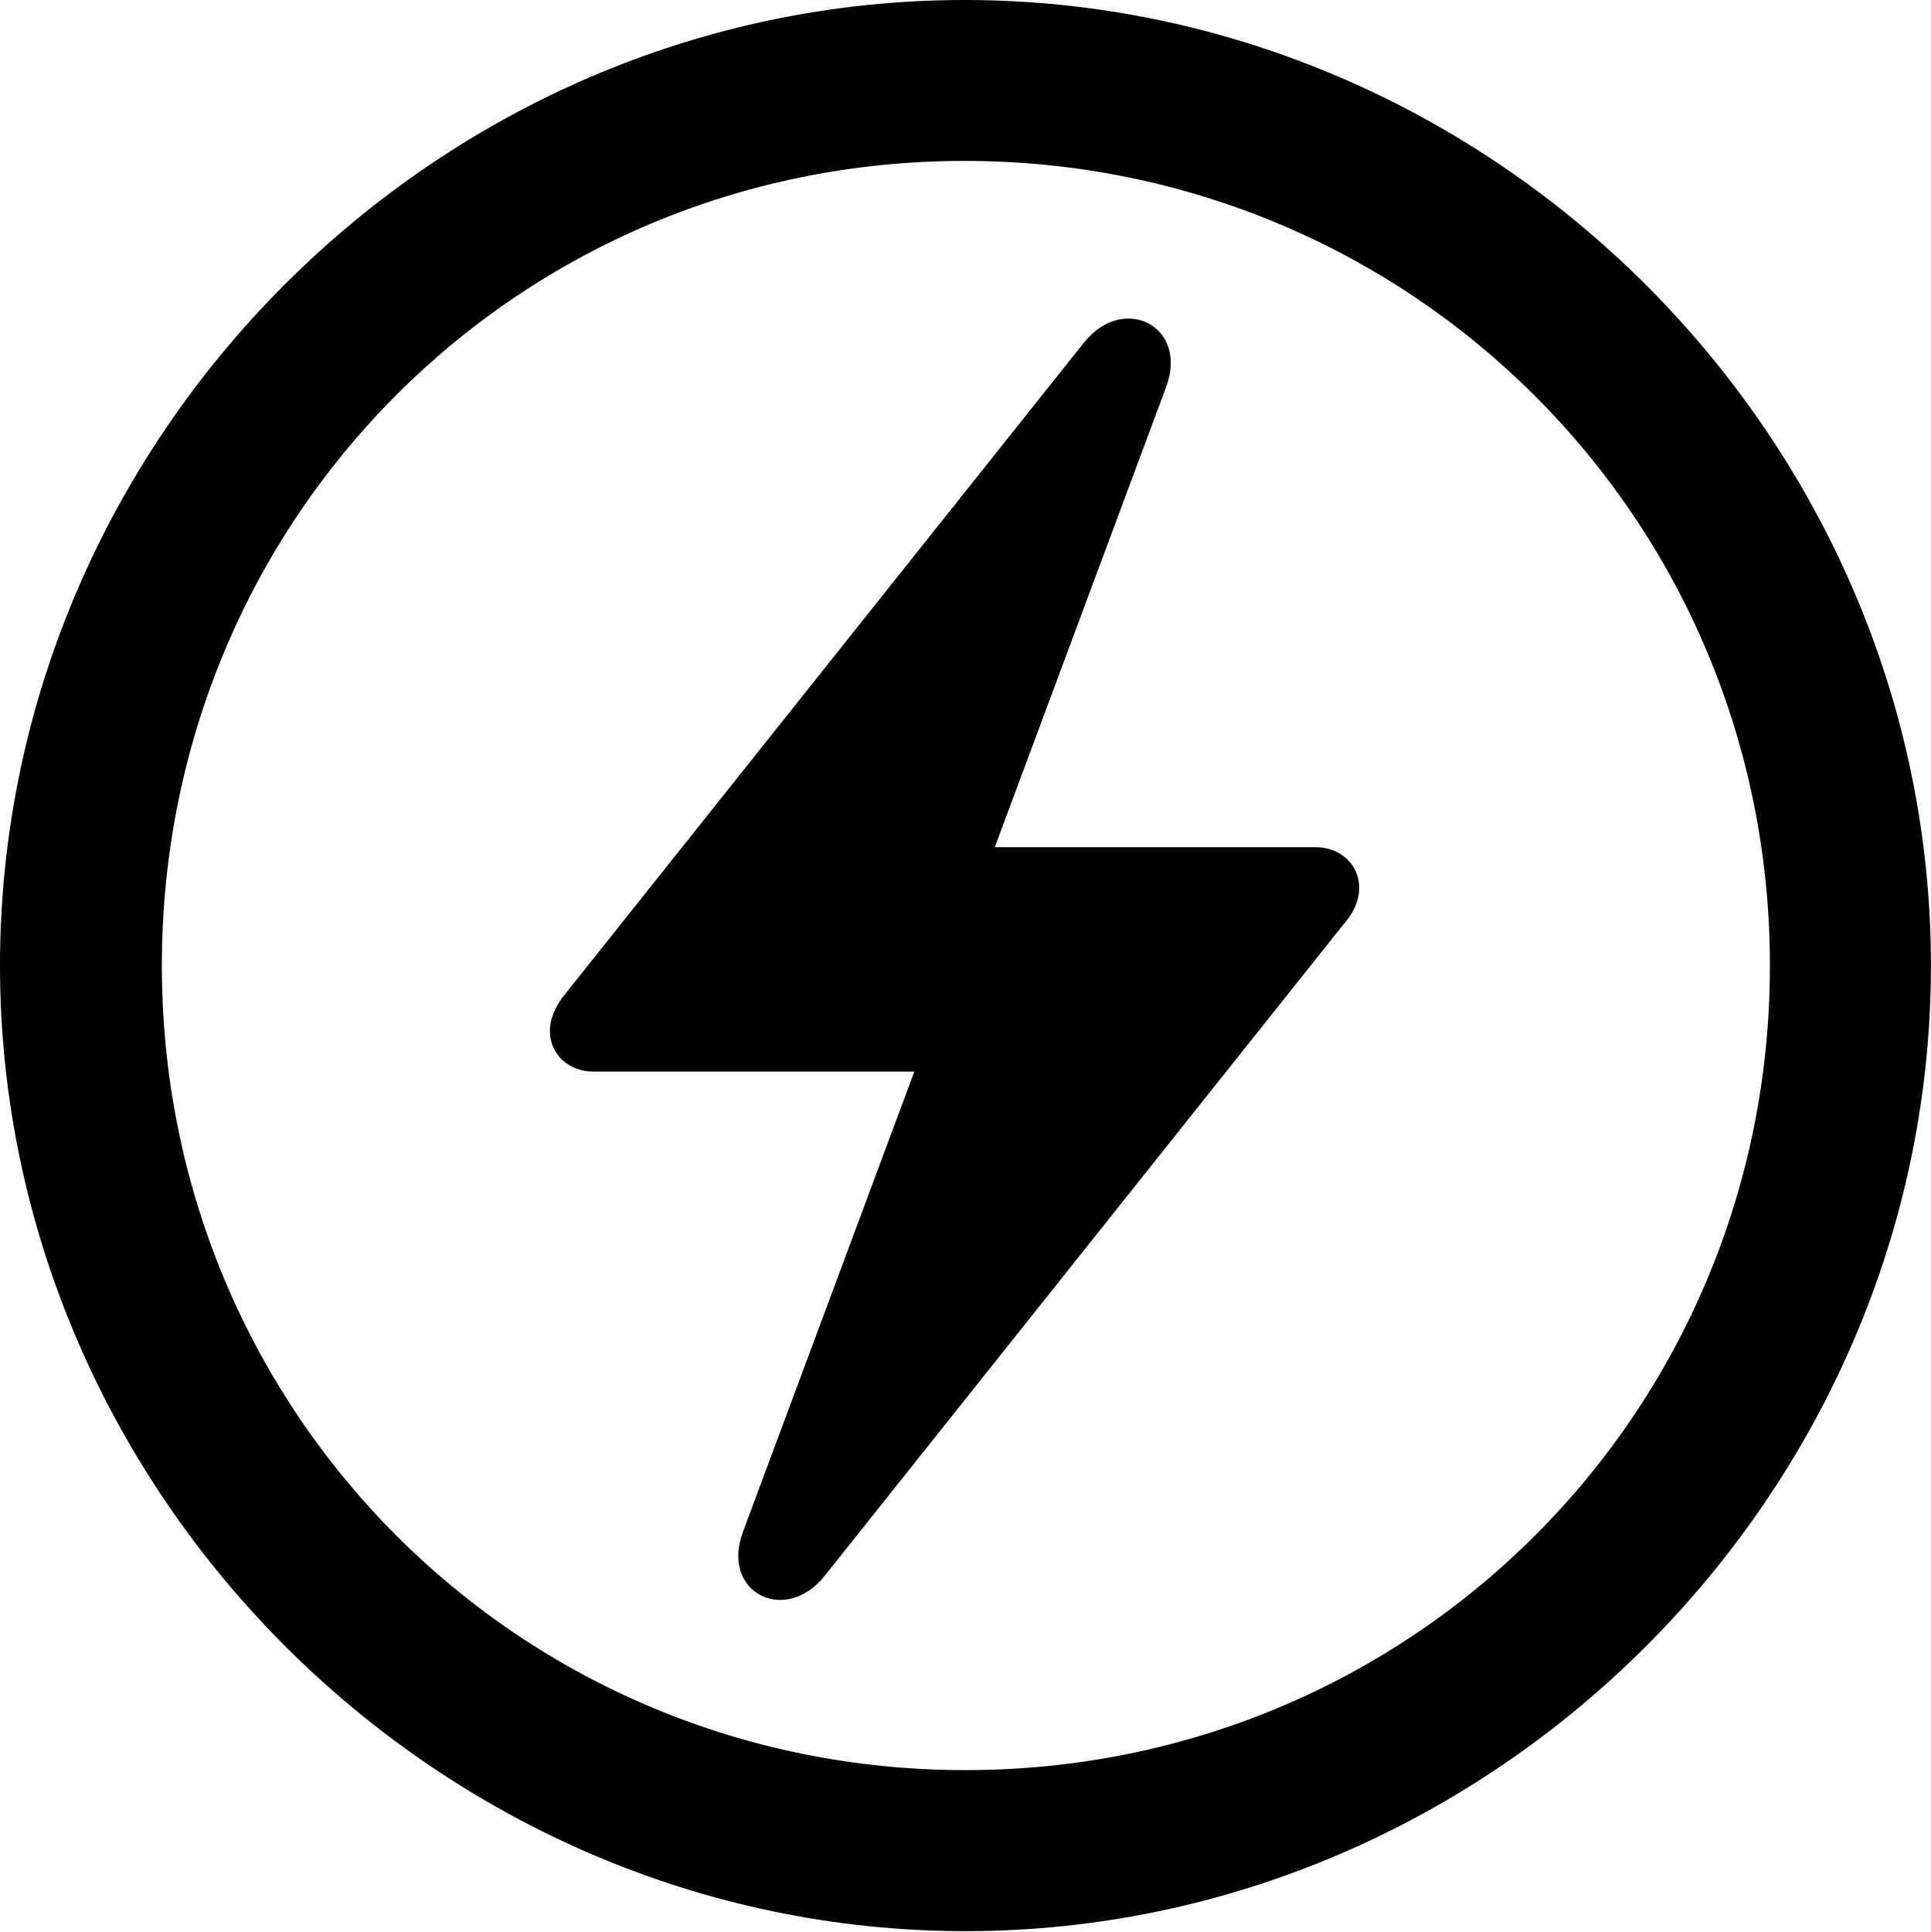
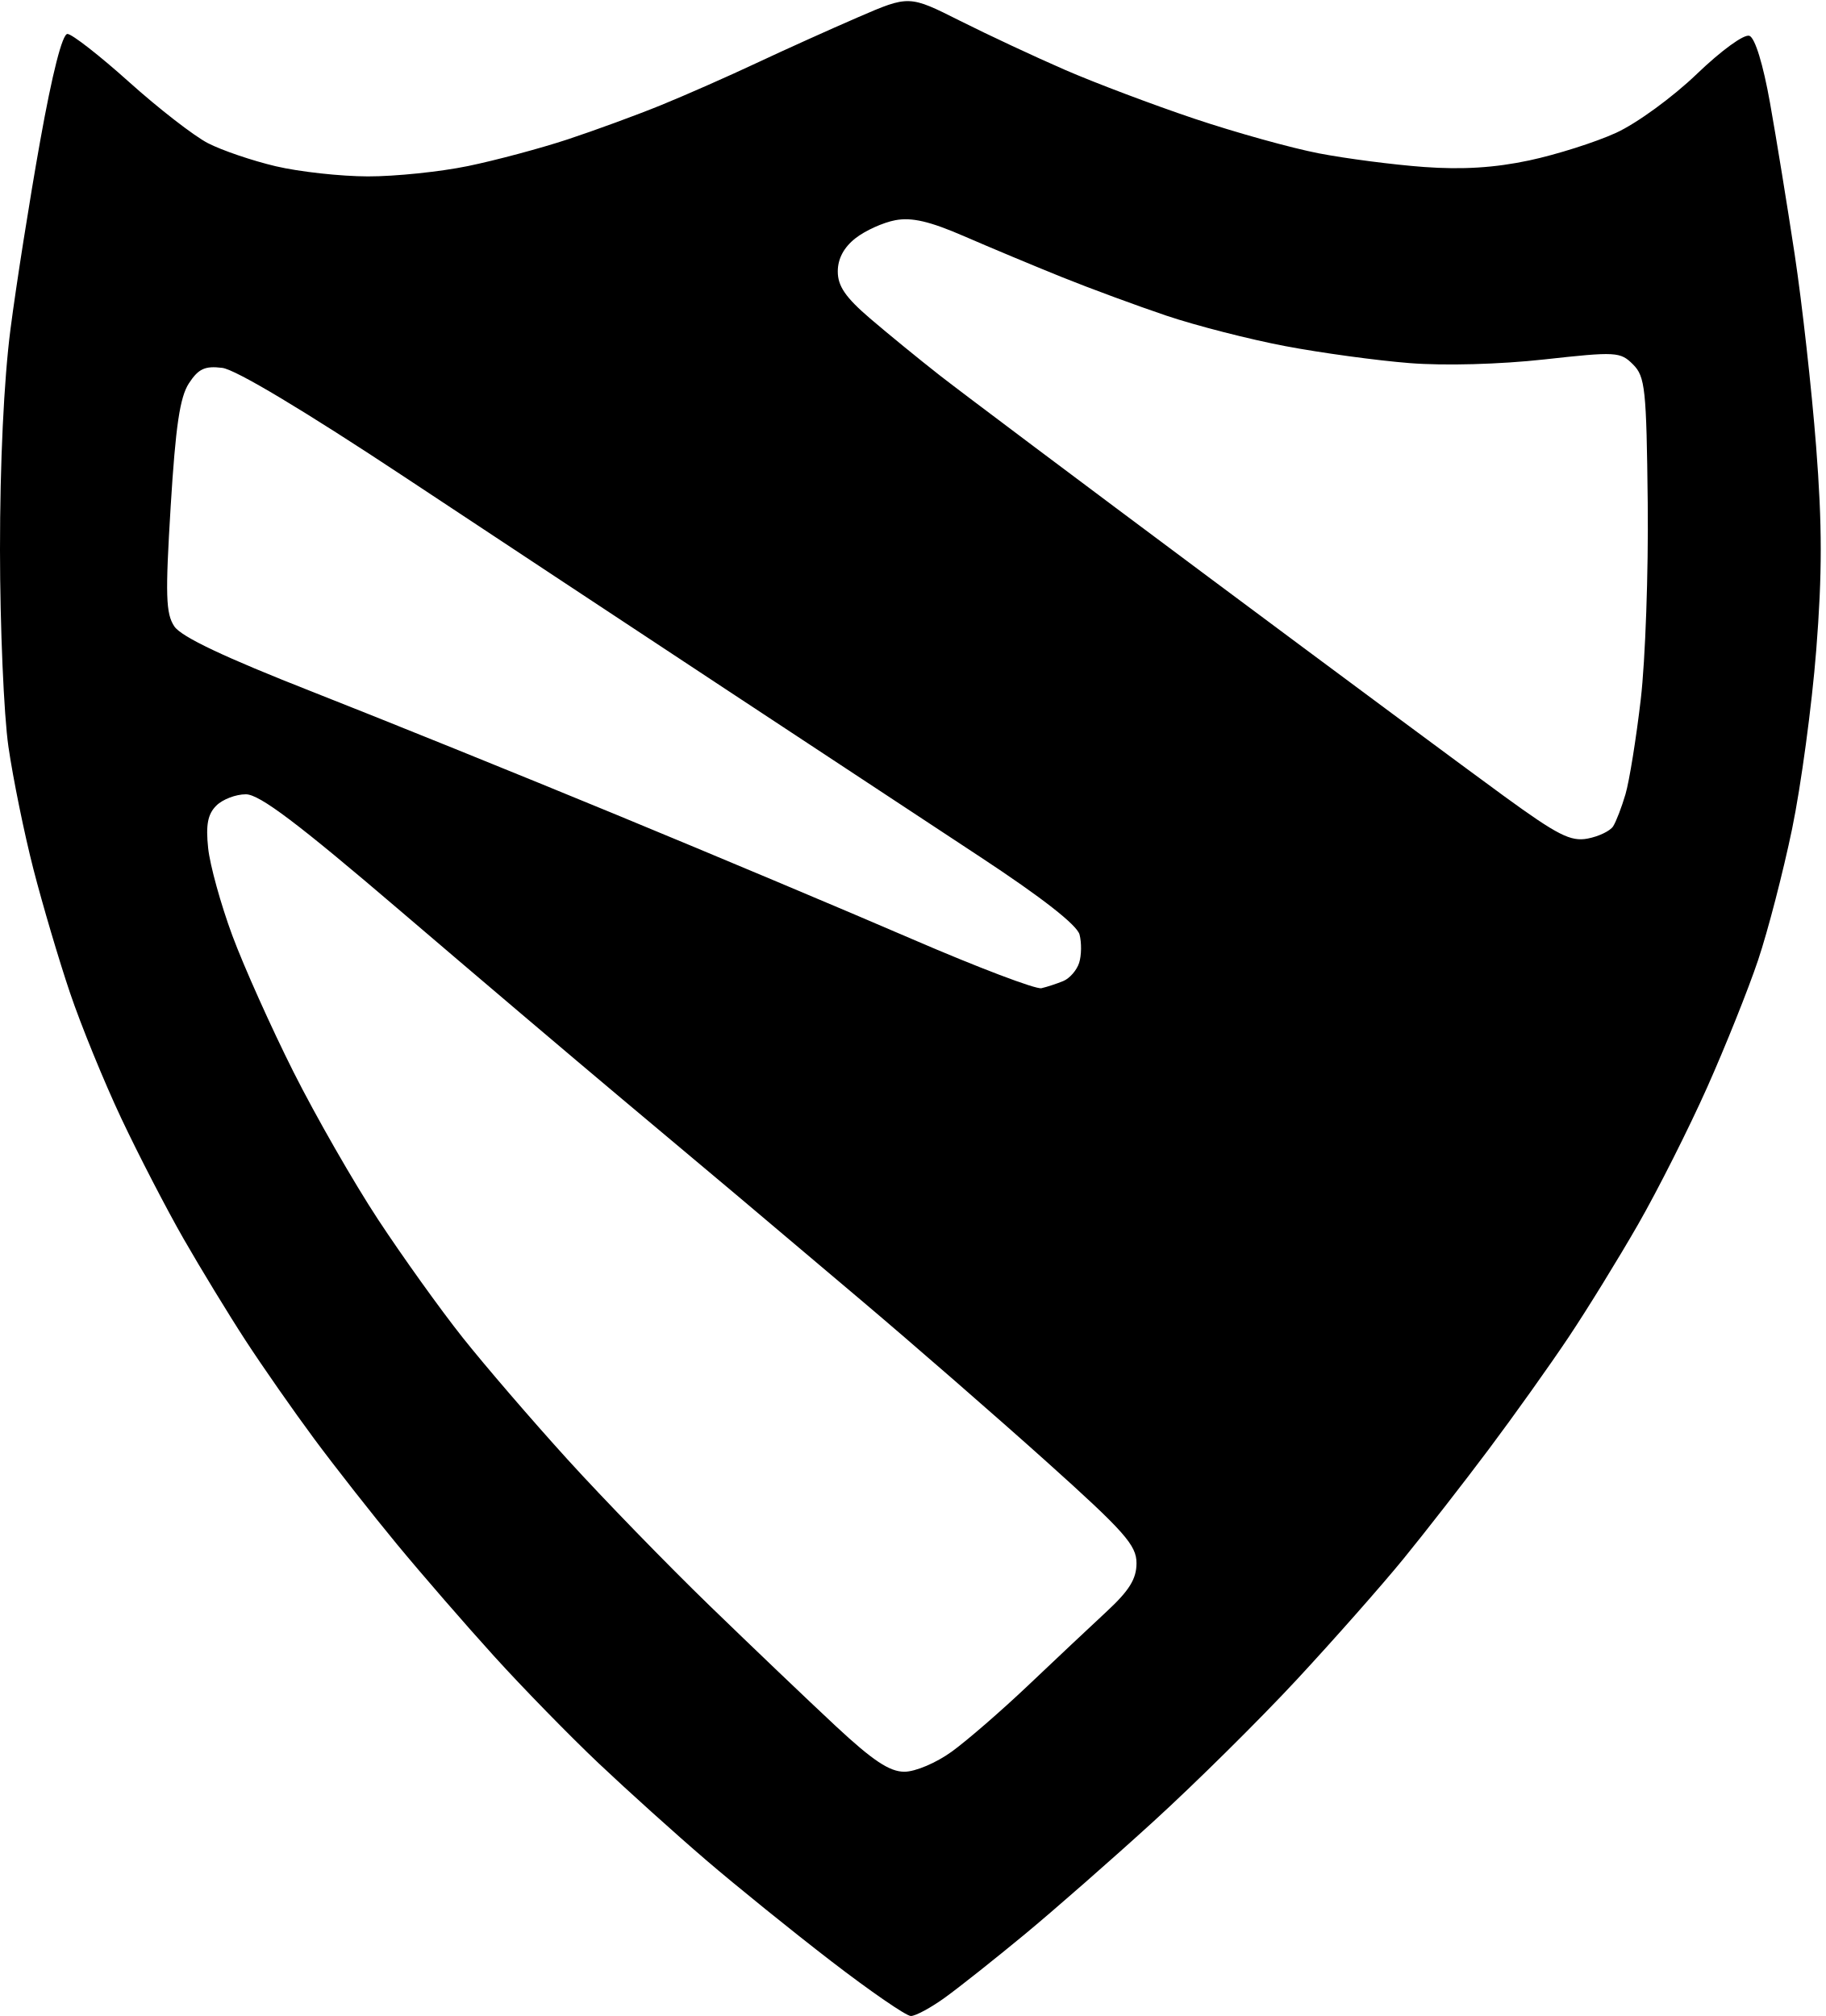
- <svg xmlns="http://www.w3.org/2000/svg" version="1.1" viewBox="0 0 15.938 15.945">
-   <path d="M7.969 15.938C12.328 15.938 15.938 12.32 15.938 7.969C15.938 3.609 12.32 0 7.961 0C3.609 0 0 3.609 0 7.969C0 12.32 3.617 15.938 7.969 15.938ZM7.969 14.609C4.281 14.609 1.336 11.656 1.336 7.969C1.336 4.281 4.273 1.328 7.961 1.328C11.648 1.328 14.609 4.281 14.609 7.969C14.609 11.656 11.656 14.609 7.969 14.609Z" />
-   <path d="M4.539 8.508C4.539 8.703 4.695 8.844 4.898 8.844L7.547 8.844L6.133 12.641C5.945 13.141 6.477 13.414 6.805 13.008L11.086 7.633C11.172 7.539 11.219 7.43 11.219 7.328C11.219 7.133 11.062 6.992 10.859 6.992L8.211 6.992L9.625 3.195C9.812 2.695 9.281 2.422 8.953 2.82L4.672 8.195C4.586 8.297 4.539 8.406 4.539 8.508Z" />
+ <svg xmlns="http://www.w3.org/2000/svg" width="268" height="296" viewBox="0 0 268 296">
+   <path id="Shield" fill="#000000" fill-rule="evenodd" stroke="none" d="M 133.709 296 C 133.019 295.991 127.765 292.373 122.033 287.961 C 116.301 283.548 108.003 276.841 103.594 273.056 C 99.185 269.271 92.125 262.909 87.905 258.919 C 83.686 254.929 76.776 247.852 72.551 243.192 C 68.325 238.533 61.904 231.132 58.282 226.747 C 54.66 222.362 49.203 215.41 46.154 211.298 C 43.105 207.187 38.567 200.684 36.068 196.846 C 33.57 193.009 29.47 186.281 26.956 181.896 C 24.443 177.511 20.326 169.55 17.806 164.206 C 15.286 158.862 11.898 150.565 10.276 145.768 C 8.654 140.97 6.233 132.784 4.896 127.577 C 3.559 122.369 1.912 114.296 1.237 109.636 C 0.562 104.977 0.005 91.97 6.1e-05 80.732 C -0.006 68.001 0.574 55.792 1.538 48.34 C 2.39 41.762 4.352 29.316 5.899 20.682 C 7.676 10.759 9.148 4.984 9.9 4.984 C 10.554 4.984 14.625 8.159 18.947 12.04 C 23.269 15.921 28.473 19.96 30.512 21.015 C 32.55 22.07 37.035 23.597 40.478 24.409 C 43.922 25.221 50.01 25.892 54.007 25.9 C 58.005 25.908 64.616 25.224 68.698 24.381 C 72.781 23.538 79.378 21.772 83.357 20.457 C 87.337 19.141 93.509 16.877 97.072 15.425 C 100.635 13.973 106.914 11.203 111.026 9.271 C 115.137 7.338 121.865 4.303 125.976 2.526 C 133.451 -0.706 133.451 -0.706 140.926 3.052 C 145.037 5.119 151.989 8.368 156.375 10.273 C 160.76 12.178 169.282 15.394 175.312 17.42 C 181.342 19.445 189.57 21.737 193.597 22.513 C 197.624 23.289 204.576 24.191 209.046 24.518 C 214.667 24.929 219.425 24.633 224.477 23.557 C 228.494 22.702 234.237 20.878 237.24 19.503 C 240.278 18.112 245.53 14.285 249.084 10.873 C 252.72 7.381 256.051 4.965 256.822 5.261 C 257.643 5.576 258.83 9.448 259.837 15.1 C 260.751 20.226 262.383 30.25 263.463 37.376 C 264.543 44.503 265.957 57.173 266.606 65.533 C 267.509 77.168 267.512 84.191 266.622 95.482 C 265.983 103.594 264.388 115.401 263.077 121.72 C 261.767 128.038 259.522 136.702 258.088 140.973 C 256.654 145.245 253.284 153.664 250.598 159.684 C 247.912 165.703 243.361 174.734 240.485 179.751 C 237.61 184.768 233.01 192.237 230.263 196.348 C 227.517 200.459 222.245 207.86 218.549 212.793 C 214.853 217.727 209.219 224.963 206.029 228.874 C 202.839 232.785 195.793 240.766 190.37 246.61 C 184.948 252.454 175.494 261.813 169.362 267.407 C 163.23 273.001 154.692 280.487 150.39 284.043 C 146.088 287.599 140.857 291.748 138.765 293.263 C 136.674 294.777 134.399 296.009 133.709 296 Z M 132.764 260.136 C 134.375 260.136 137.443 258.833 139.728 257.177 C 141.974 255.55 147.016 251.177 150.932 247.46 C 154.848 243.742 160.029 238.866 162.446 236.623 C 165.787 233.523 166.84 231.818 166.84 229.509 C 166.84 226.873 165.095 224.904 153.634 214.614 C 146.371 208.093 134.149 197.447 126.474 190.957 C 118.8 184.467 110.502 177.459 108.035 175.384 C 105.569 173.309 97.944 166.911 91.092 161.167 C 84.24 155.423 69.663 143.053 58.699 133.678 C 43.714 120.865 38.103 116.63 36.096 116.623 C 34.628 116.618 32.672 117.367 31.751 118.289 C 30.497 119.543 30.196 121.11 30.555 124.518 C 30.819 127.023 32.415 132.795 34.101 137.345 C 35.788 141.895 39.834 150.921 43.092 157.402 C 46.35 163.884 51.927 173.616 55.486 179.03 C 59.046 184.444 64.625 192.237 67.886 196.348 C 71.146 200.459 78.091 208.533 83.319 214.288 C 88.547 220.044 97.929 229.702 104.167 235.751 C 110.406 241.8 118.745 249.76 122.697 253.442 C 128.128 258.5 130.587 260.136 132.764 260.136 Z M 152.886 145.094 C 153.709 144.903 155.149 144.43 156.088 144.043 C 157.026 143.656 158.076 142.451 158.42 141.366 C 158.765 140.281 158.792 138.416 158.48 137.222 C 158.113 135.816 152.99 131.809 143.931 125.842 C 136.241 120.777 119.409 109.682 106.526 101.186 C 93.644 92.69 72.454 78.687 59.439 70.069 C 44.654 60.278 34.593 54.254 32.624 54.012 C 30.082 53.699 29.137 54.136 27.737 56.272 C 26.41 58.298 25.78 62.546 25.057 74.332 C 24.255 87.399 24.336 90.081 25.588 91.965 C 26.607 93.499 32.896 96.479 45.872 101.578 C 56.216 105.643 76.341 113.783 90.593 119.668 C 104.846 125.552 124.356 133.758 133.949 137.904 C 143.542 142.049 152.064 145.285 152.886 145.094 Z M 233.07 123.124 C 234.688 122.815 236.368 122.009 236.804 121.332 C 237.241 120.655 238.059 118.532 238.622 116.613 C 239.185 114.694 240.196 108.415 240.868 102.659 C 241.54 96.903 241.999 83.93 241.887 73.829 C 241.701 57.064 241.513 55.294 239.728 53.508 C 237.863 51.643 237.252 51.609 226.701 52.774 C 220.149 53.498 212.08 53.718 206.933 53.313 C 202.149 52.937 193.941 51.816 188.691 50.822 C 183.442 49.828 175.593 47.817 171.249 46.355 C 166.906 44.892 159.988 42.339 155.876 40.682 C 151.765 39.024 145.32 36.329 141.554 34.693 C 136.503 32.498 133.85 31.878 131.439 32.331 C 129.642 32.668 127.005 33.861 125.579 34.983 C 123.871 36.326 122.986 37.991 122.986 39.859 C 122.986 42.008 124.131 43.676 127.72 46.75 C 130.324 48.98 134.921 52.738 137.936 55.1 C 140.951 57.462 158.737 70.811 177.459 84.765 C 196.182 98.718 215.692 113.183 220.815 116.909 C 228.688 122.636 230.585 123.597 233.07 123.124 Z" />
</svg>
